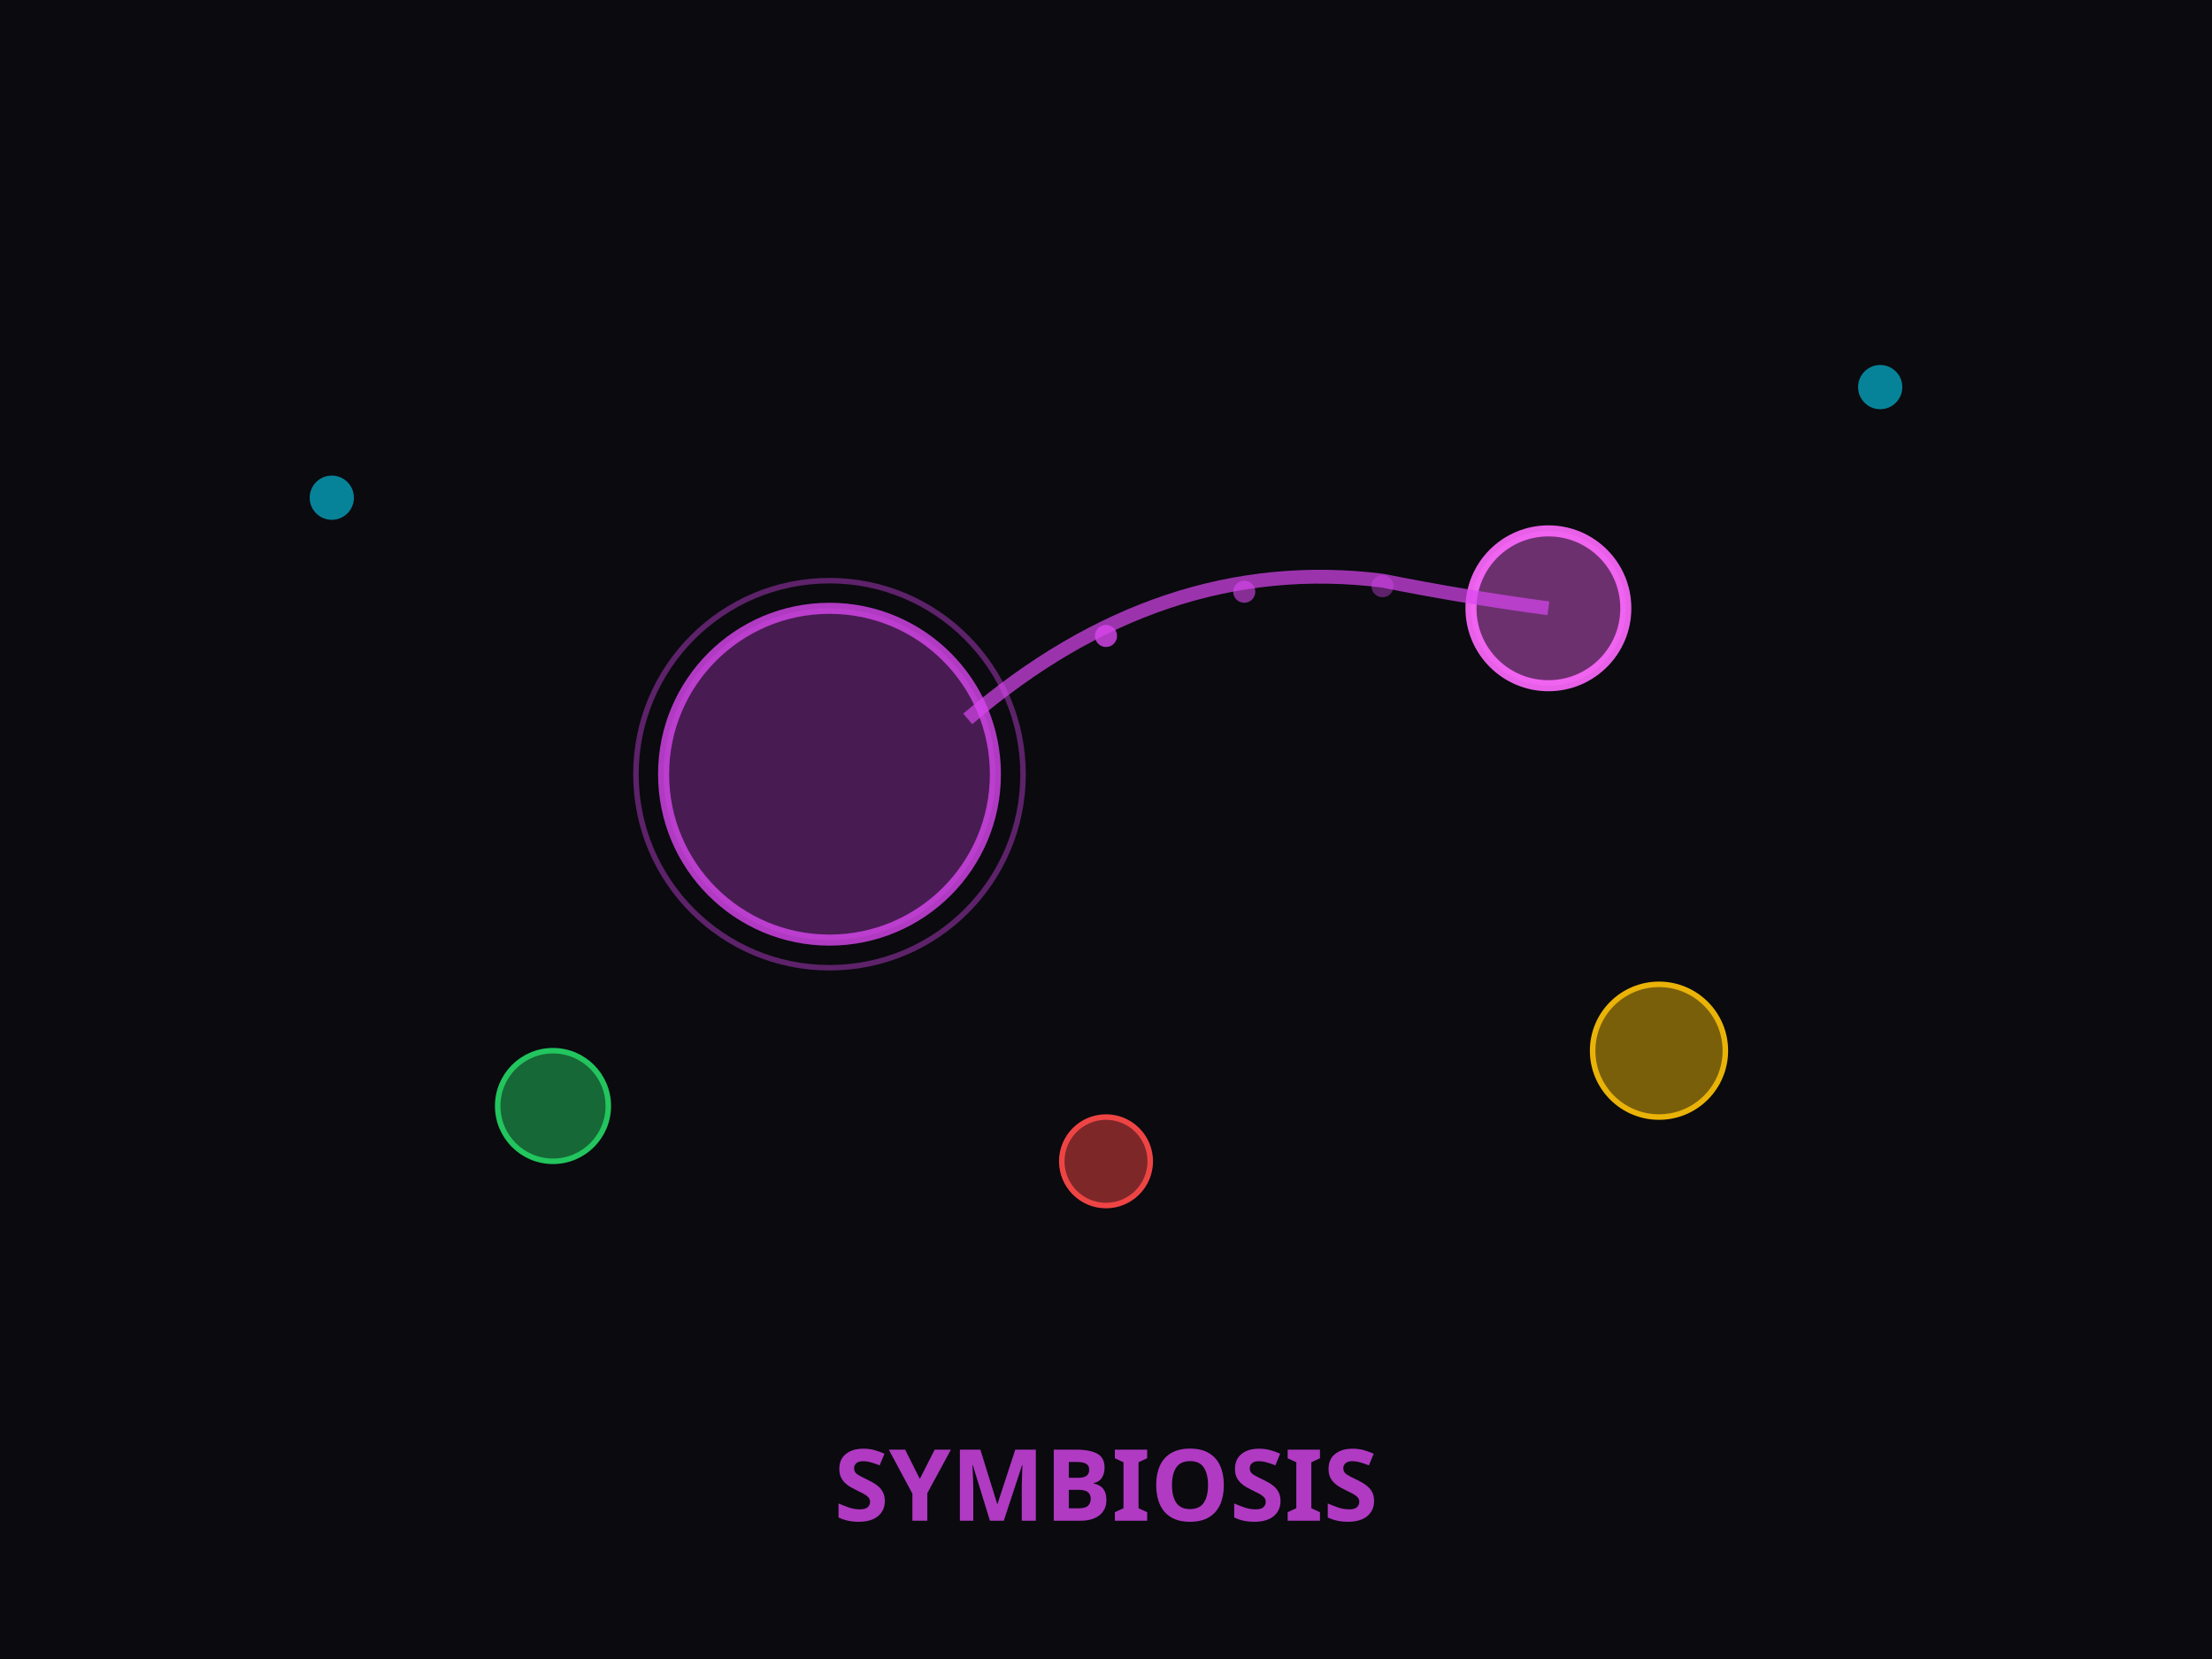
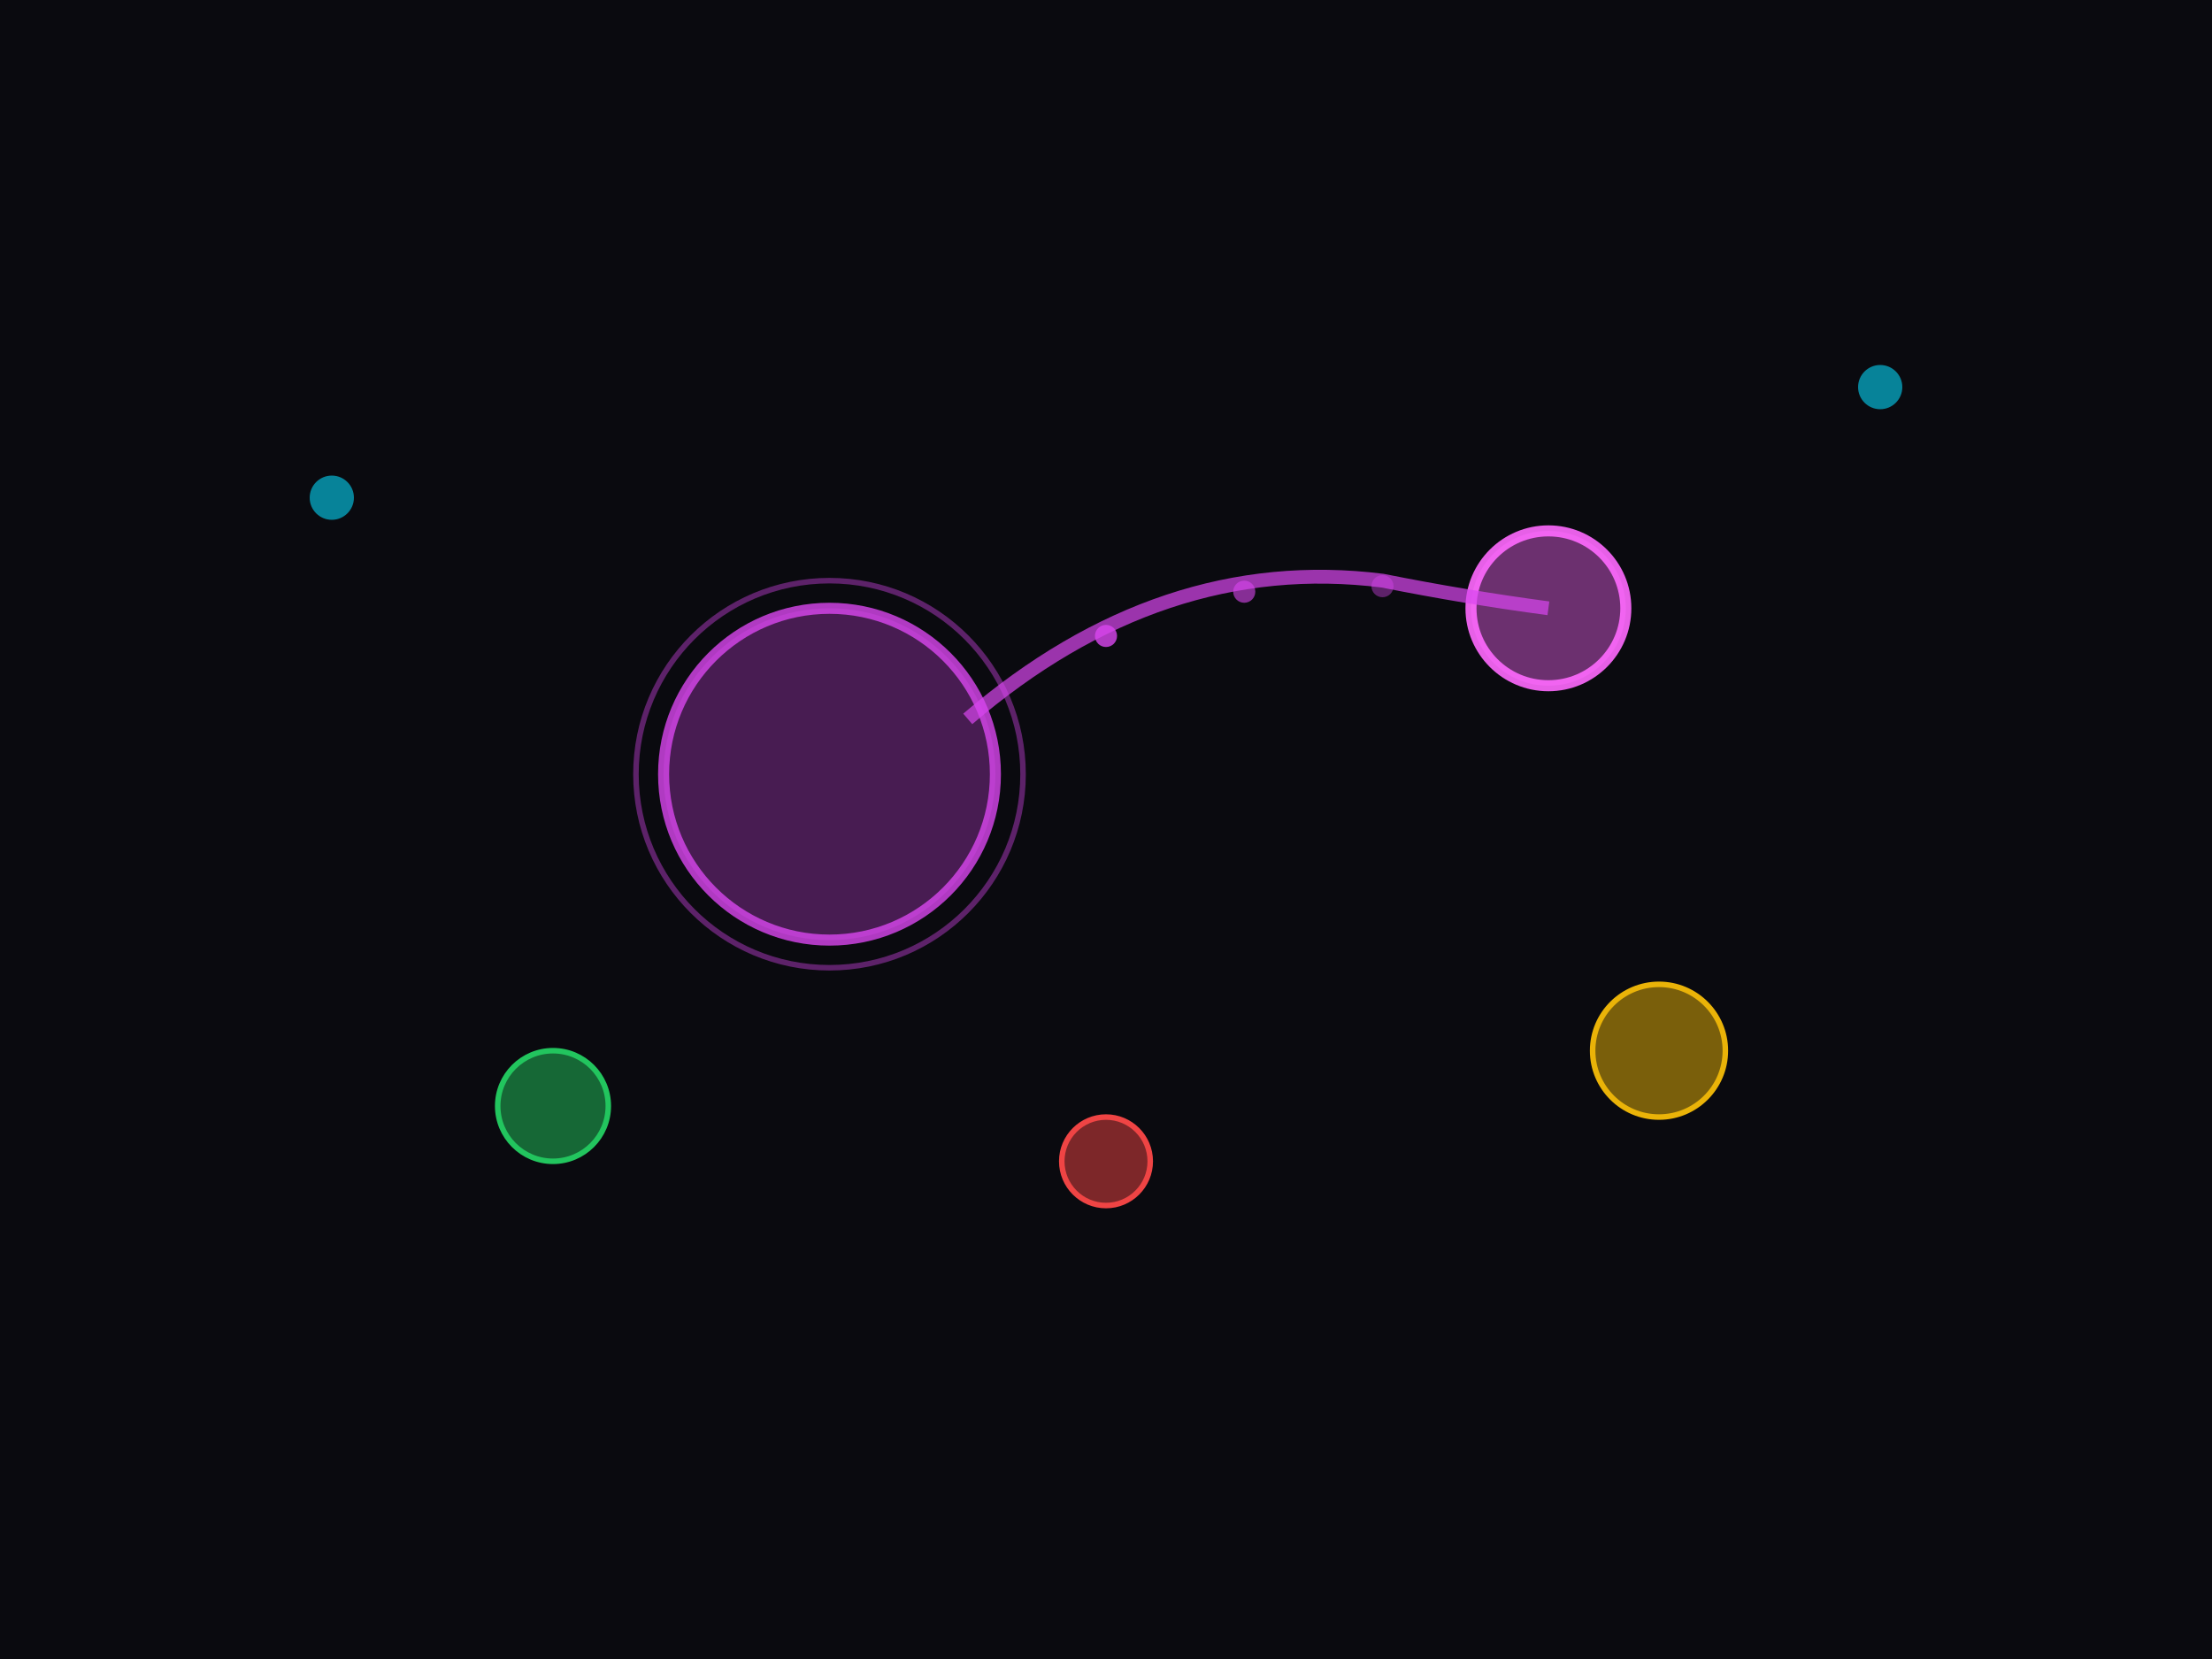
<svg xmlns="http://www.w3.org/2000/svg" width="400" height="300" viewBox="0 0 400 300">
  <rect width="400" height="300" fill="#0a0a0f" />
  <circle cx="150" cy="140" r="30" fill="#d946ef" opacity="0.3" />
  <circle cx="150" cy="140" r="30" fill="none" stroke="#d946ef" stroke-width="2" opacity="0.8" />
  <circle cx="150" cy="140" r="35" fill="none" stroke="#d946ef" stroke-width="1" opacity="0.4" />
  <circle cx="280" cy="110" r="14" fill="#ff69ff" opacity="0.4" />
  <circle cx="280" cy="110" r="14" fill="none" stroke="#ff69ff" stroke-width="2" opacity="0.9" />
  <path d="M175,130 Q210,100 250,105 Q265,108 280,110" fill="none" stroke="#d946ef" stroke-width="2.5" opacity="0.7" />
  <circle cx="200" cy="115" r="2" fill="#d946ef" opacity="0.8" />
  <circle cx="225" cy="107" r="2" fill="#d946ef" opacity="0.6" />
  <circle cx="250" cy="106" r="2" fill="#d946ef" opacity="0.4" />
  <circle cx="100" cy="200" r="10" fill="#22c55e" opacity="0.5" />
  <circle cx="100" cy="200" r="10" fill="none" stroke="#22c55e" stroke-width="1" />
  <circle cx="300" cy="190" r="12" fill="#eab308" opacity="0.5" />
  <circle cx="300" cy="190" r="12" fill="none" stroke="#eab308" stroke-width="1" />
  <circle cx="200" cy="210" r="8" fill="#ef4444" opacity="0.5" />
  <circle cx="200" cy="210" r="8" fill="none" stroke="#ef4444" stroke-width="1" />
  <circle cx="340" cy="70" r="4" fill="#06b6d4" opacity="0.7" />
  <circle cx="60" cy="90" r="4" fill="#06b6d4" opacity="0.7" />
-   <text x="200" y="275" text-anchor="middle" fill="#d946ef" font-family="sans-serif" font-size="18" font-weight="bold" opacity="0.8">SYMBIOSIS</text>
</svg>
